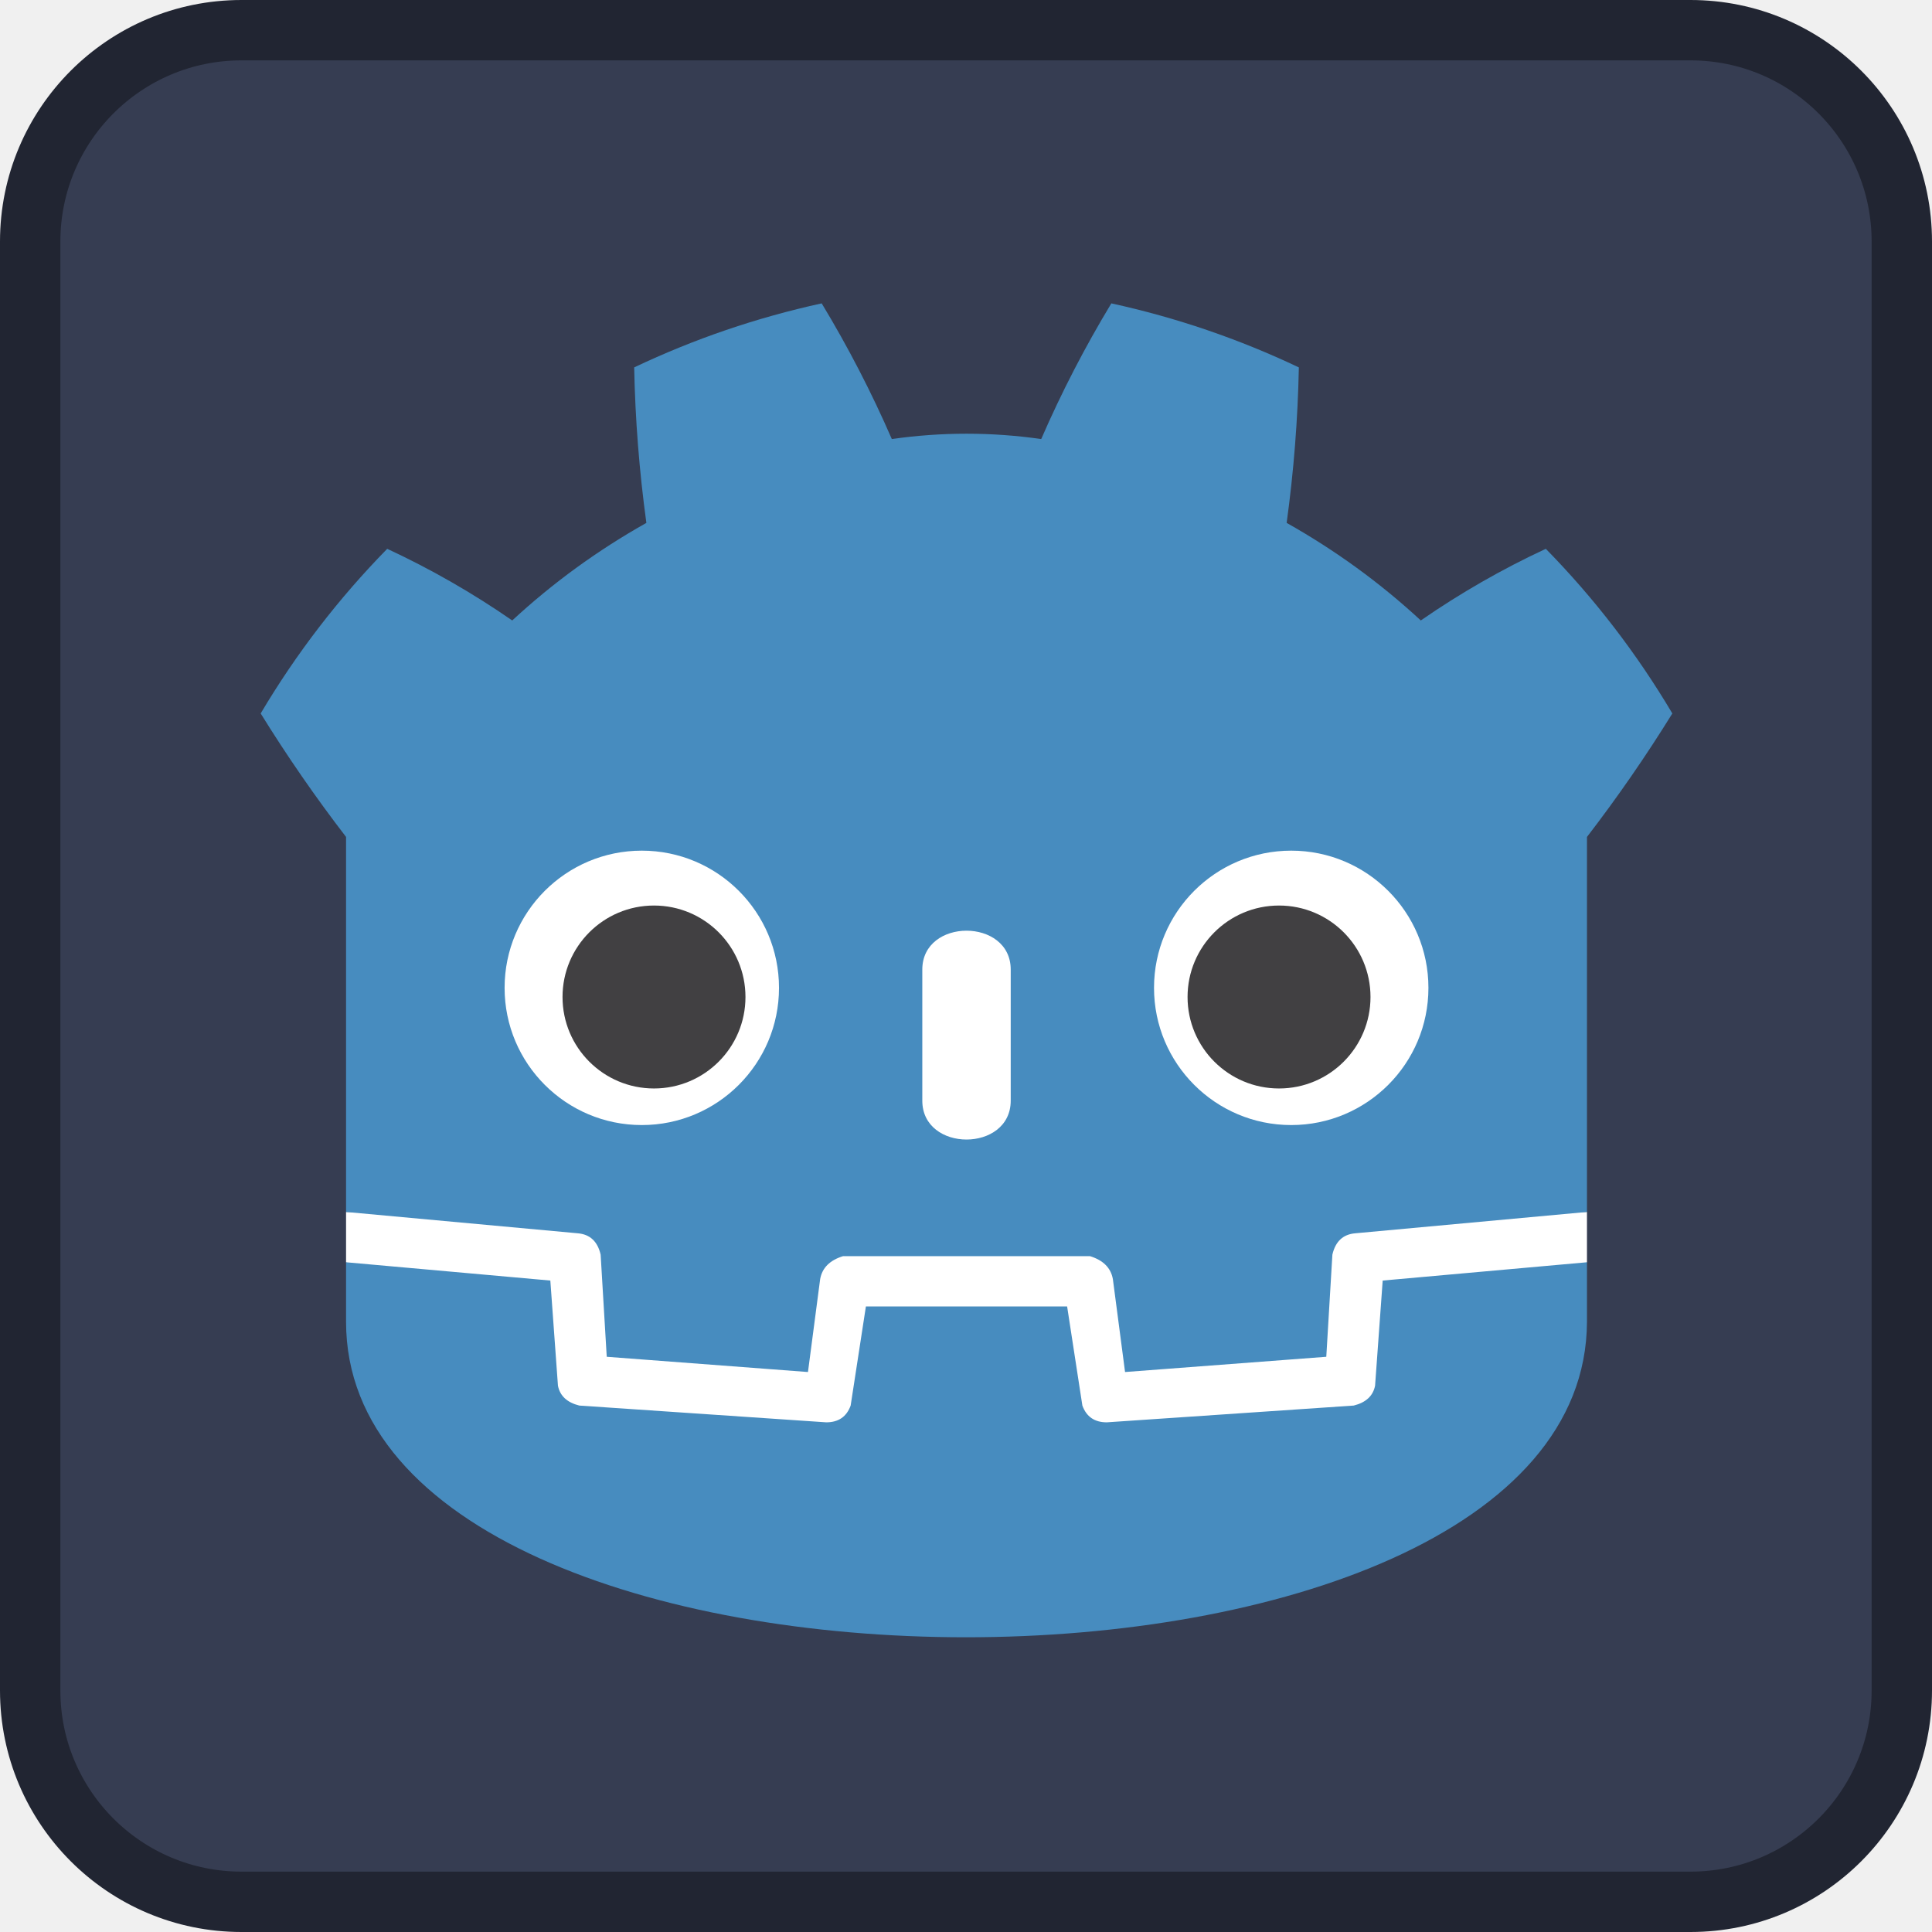
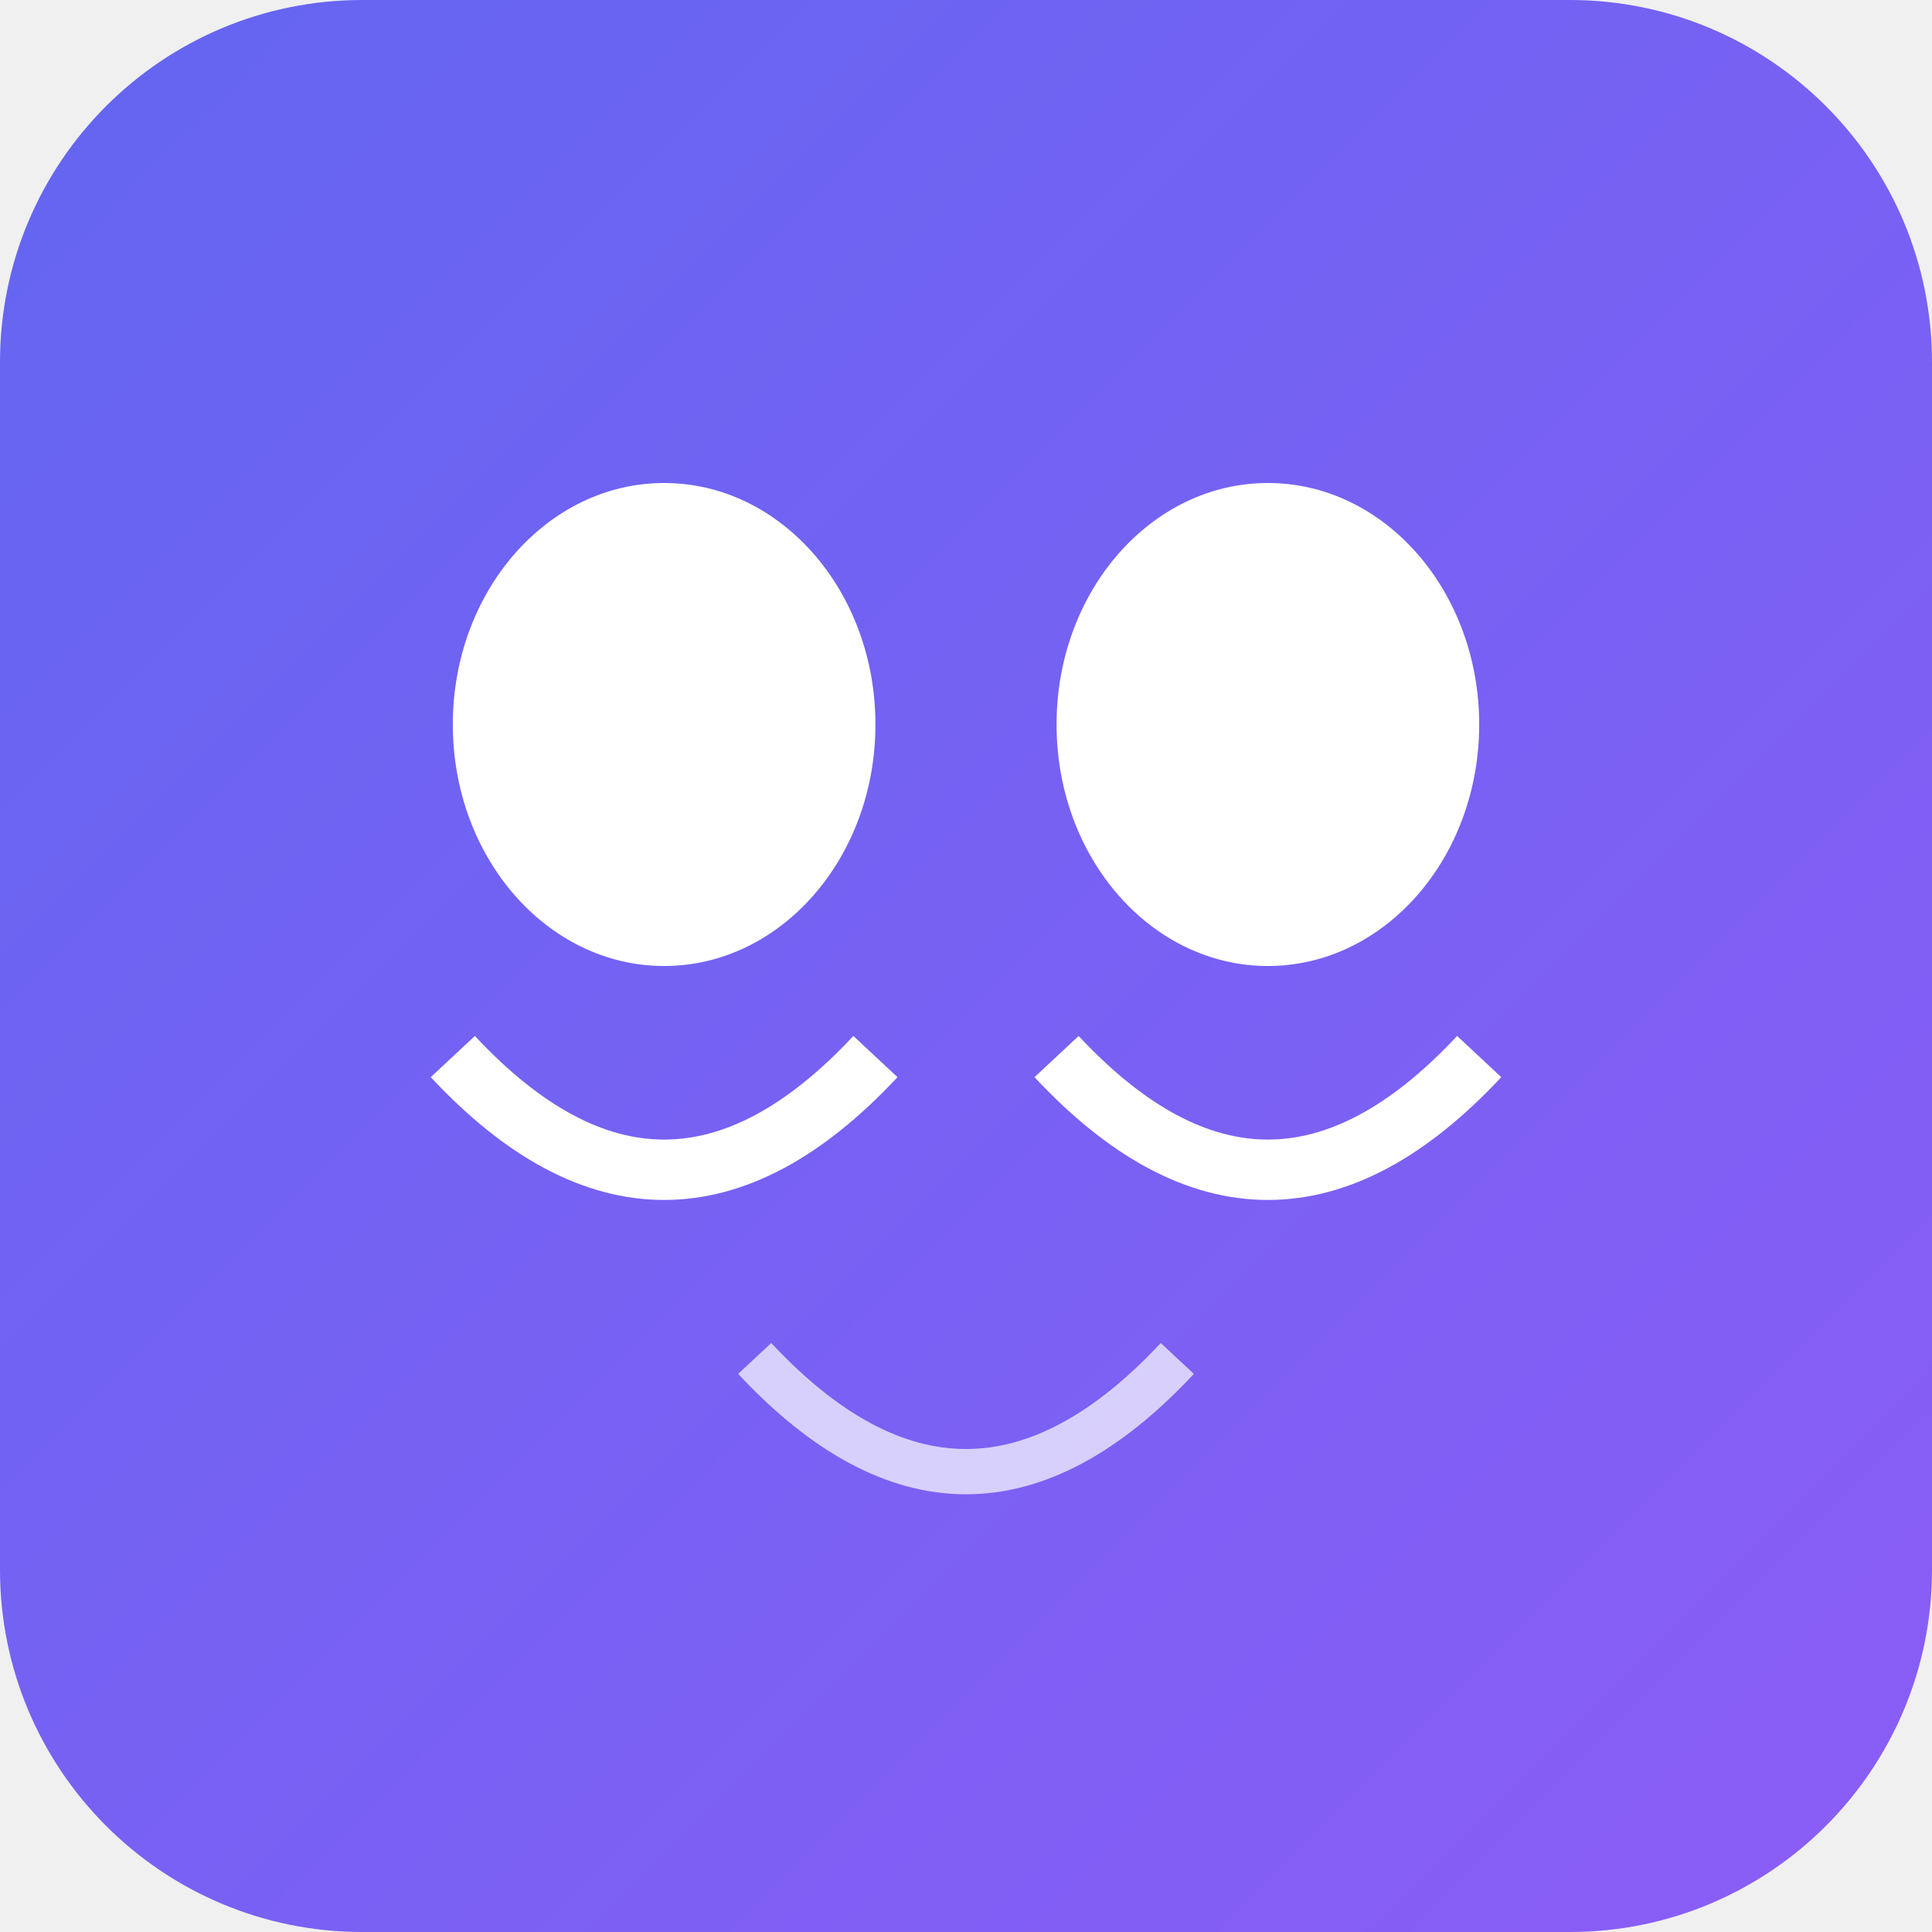
- <svg xmlns="http://www.w3.org/2000/svg" width="128" height="128">
-   <rect width="124" height="124" x="2" y="2" fill="#363d52" stroke="#212532" stroke-width="4" rx="14" />
-   <g fill="#fff" transform="translate(12.322 12.322)scale(.101)">
-     <path d="M105 673v33q407 354 814 0v-33z" />
-     <path fill="#478cbf" d="m105 673 152 14q12 1 15 14l4 67 132 10 8-61q2-11 15-15h162q13 4 15 15l8 61 132-10 4-67q3-13 15-14l152-14V427q30-39 56-81-35-59-83-108-43 20-82 47-40-37-88-64 7-51 8-102-59-28-123-42-26 43-46 89-49-7-98 0-20-46-46-89-64 14-123 42 1 51 8 102-48 27-88 64-39-27-82-47-48 49-83 108 26 42 56 81zm0 33v39c0 276 813 276 814 0v-39l-134 12-5 69q-2 10-14 13l-162 11q-12 0-16-11l-10-65H446l-10 65q-4 11-16 11l-162-11q-12-3-14-13l-5-69z" />
-     <path d="M483 600c0 34 58 34 58 0v-86c0-34-58-34-58 0z" />
-     <circle cx="725" cy="526" r="90" />
-     <circle cx="299" cy="526" r="90" />
-   </g>
-   <g fill="#414042" transform="translate(12.322 12.322)scale(.101)">
-     <circle cx="307" cy="532" r="60" />
-     <circle cx="717" cy="532" r="60" />
+ <svg xmlns="http://www.w3.org/2000/svg" viewBox="0 0 128 128">
+   <defs>
+     <linearGradient id="bg" x1="0%" y1="0%" x2="100%" y2="100%">
+       <stop offset="0%" style="stop-color:#6366f1" />
+       <stop offset="100%" style="stop-color:#8b5cf6" />
+     </linearGradient>
+   </defs>
+   <rect width="128" height="128" rx="24" fill="url(#bg)" />
+   <g fill="white">
+     <ellipse cx="44" cy="48" rx="14" ry="16" />
+     <ellipse cx="84" cy="48" rx="14" ry="16" />
+     <path d="M30 70 Q44 85 58 70" stroke="white" stroke-width="4" fill="none" />
+     <path d="M70 70 Q84 85 98 70" stroke="white" stroke-width="4" fill="none" />
+     <path d="M50 90 Q64 105 78 90" stroke="white" stroke-width="3" fill="none" opacity="0.7" />
  </g>
</svg>
